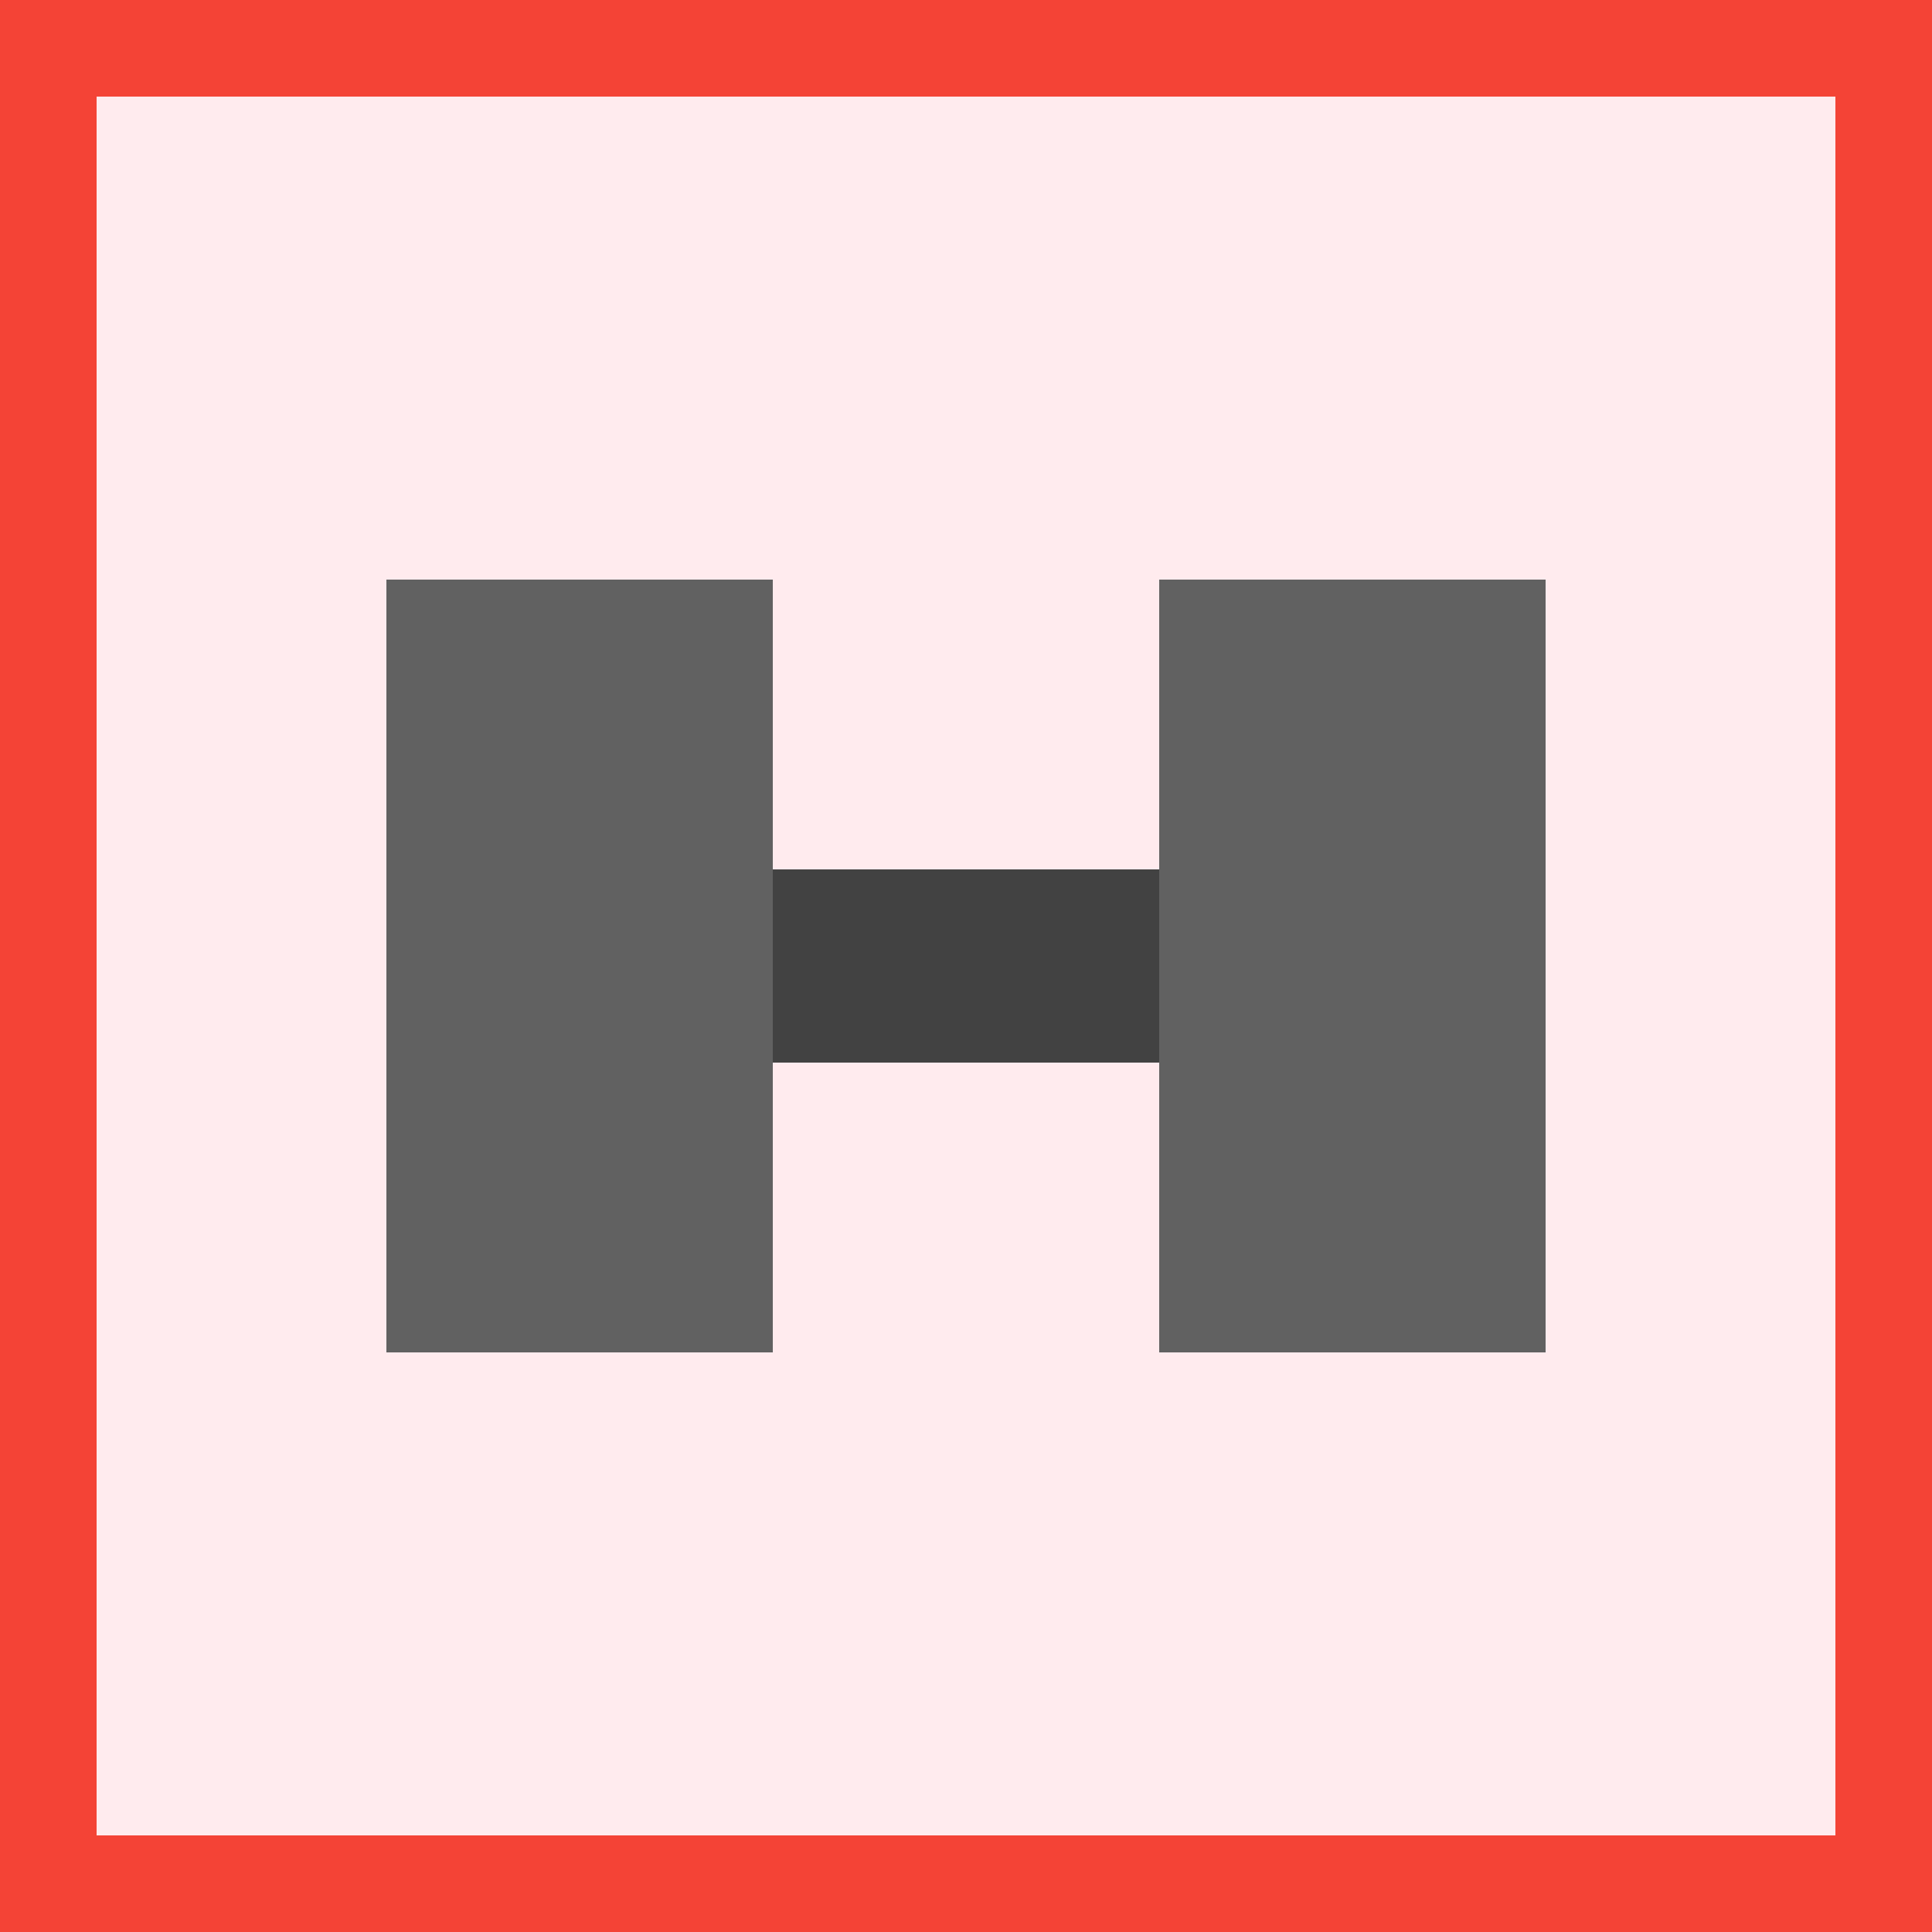
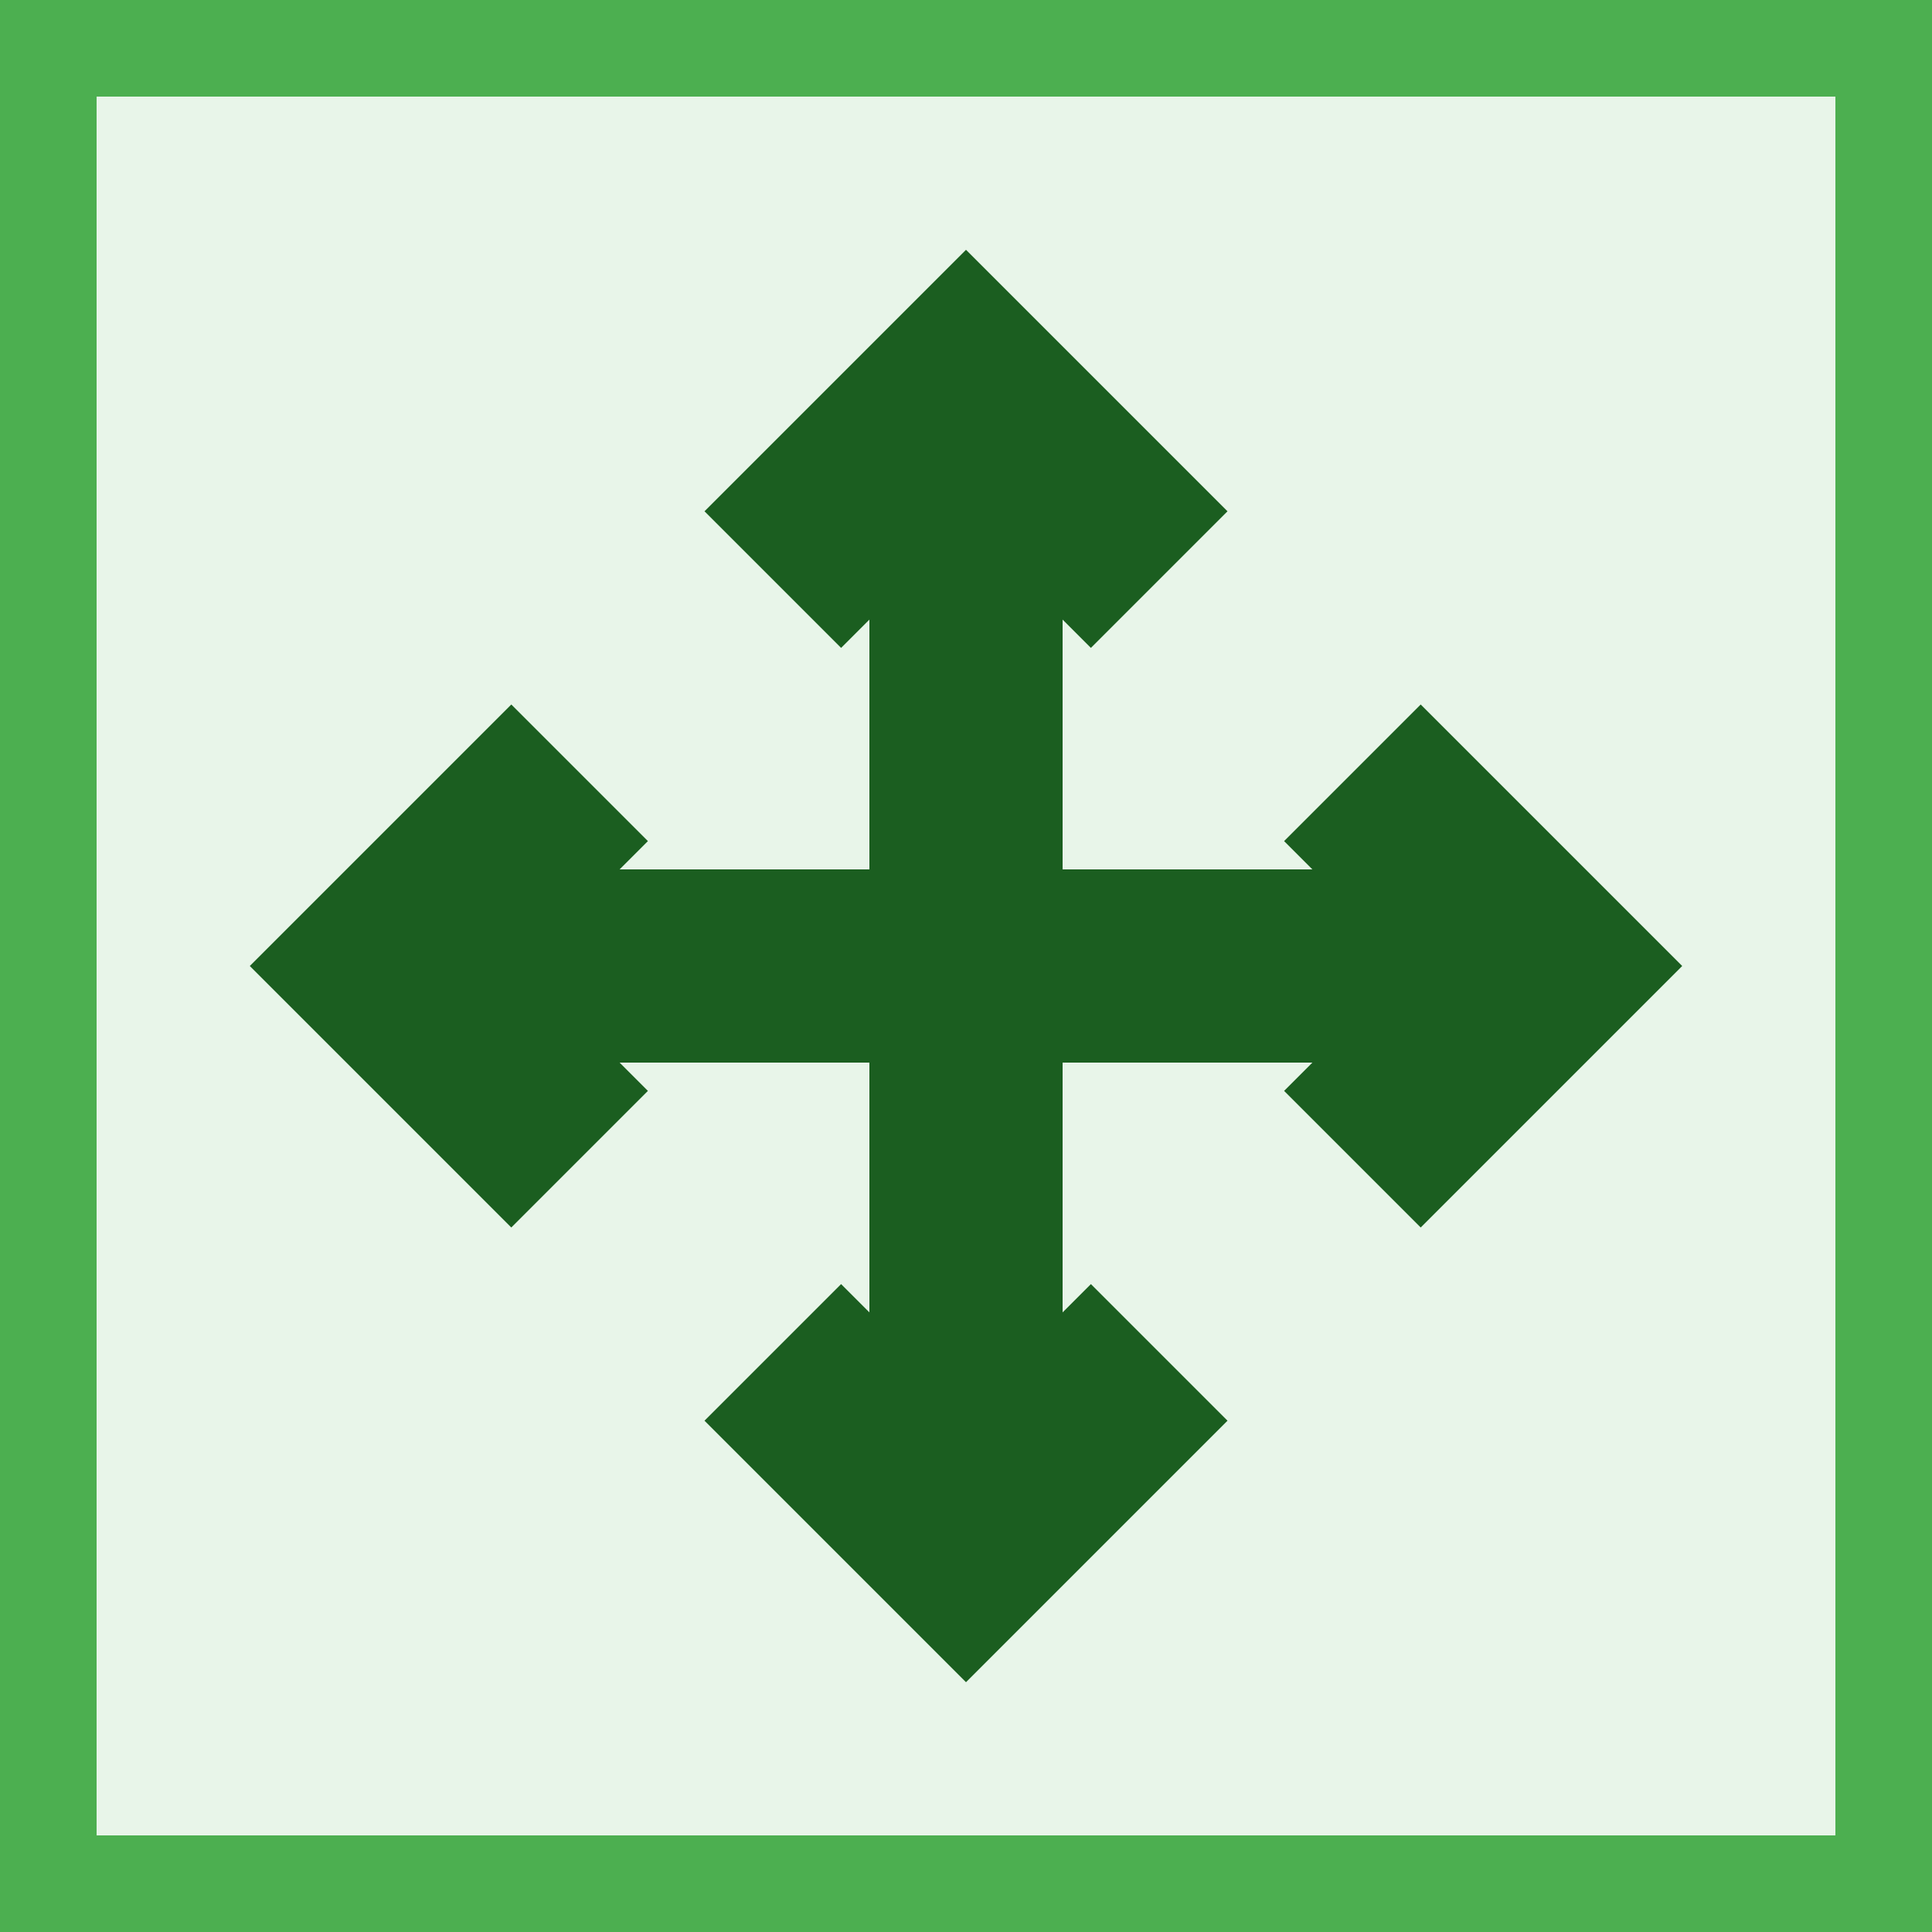
<svg xmlns="http://www.w3.org/2000/svg" viewBox="0 0 10 10" width="10" height="10">
-   <rect width="10" height="10" fill="#FFEBEE" />
-   <rect x="0" y="0" width="10" height="10" fill="none" stroke="#F44336" stroke-width="1" />
-   <line x1="2" y1="5" x2="8" y2="5" stroke="#424242" stroke-width="1" />
-   <rect x="2" y="3" width="2" height="4" fill="#616161" />
-   <rect x="6" y="3" width="2" height="4" fill="#616161" />
+   <rect width="10" height="10" fill="#E8F5E9" />
+   <rect x="0" y="0" width="10" height="10" fill="none" stroke="#4CAF50" stroke-width="1" />
+   <path d="M 5 2 L 5 8 M 2 5 L 8 5" stroke="#1B5E20" stroke-width="1" />
+   <path d="M 4 3 L 5 2 L 6 3 M 4 7 L 5 8 L 6 7 M 3 4 L 2 5 L 3 6 M 7 4 L 8 5 L 7 6" stroke="#1B5E20" stroke-width="1" fill="none" />
</svg>
